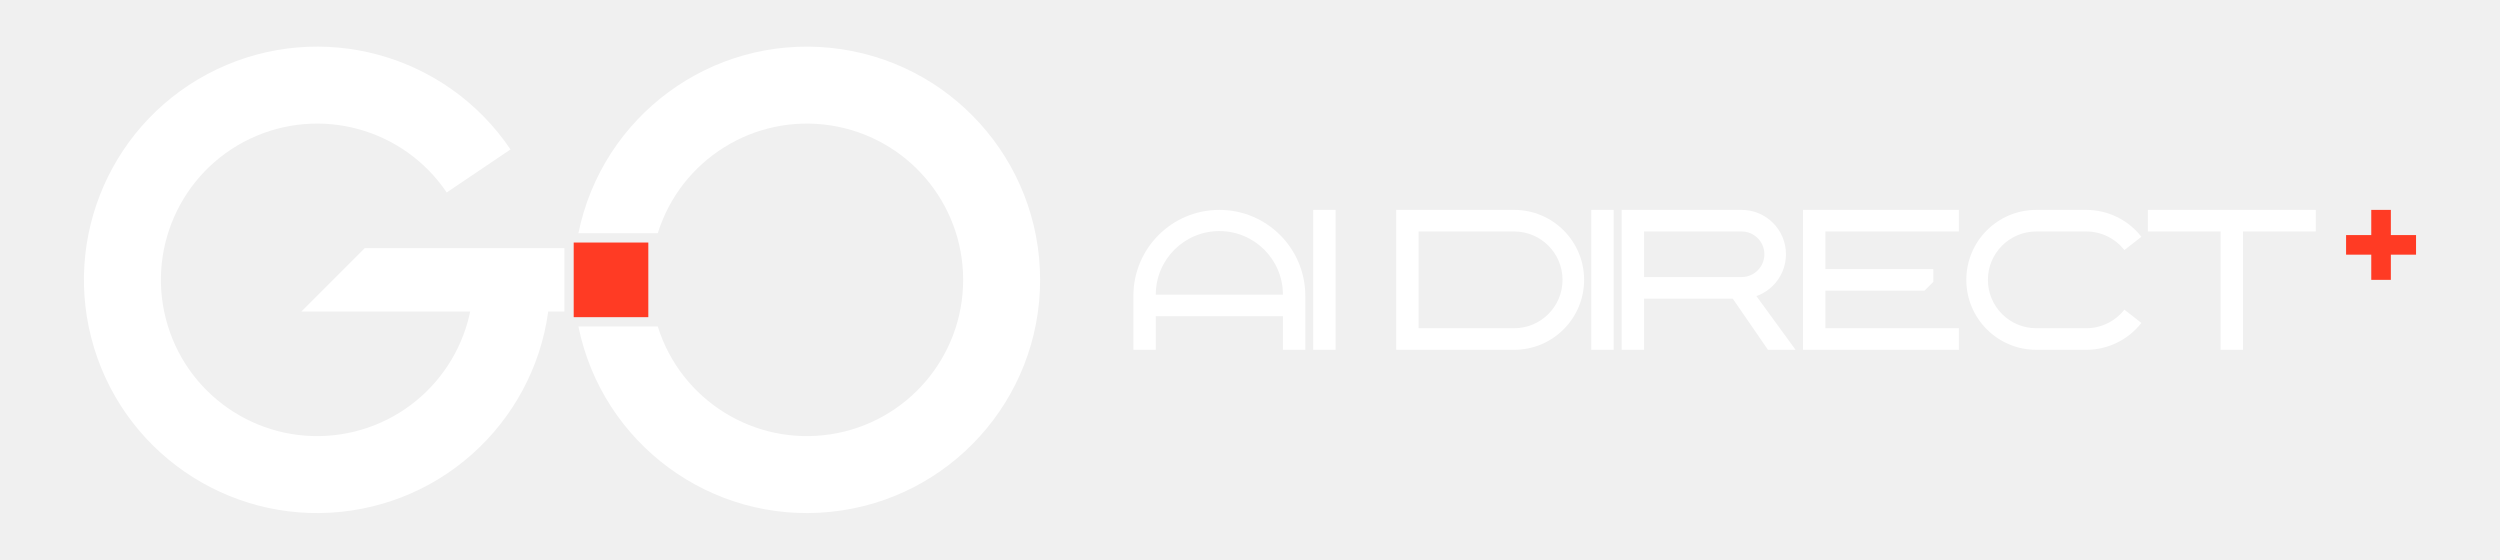
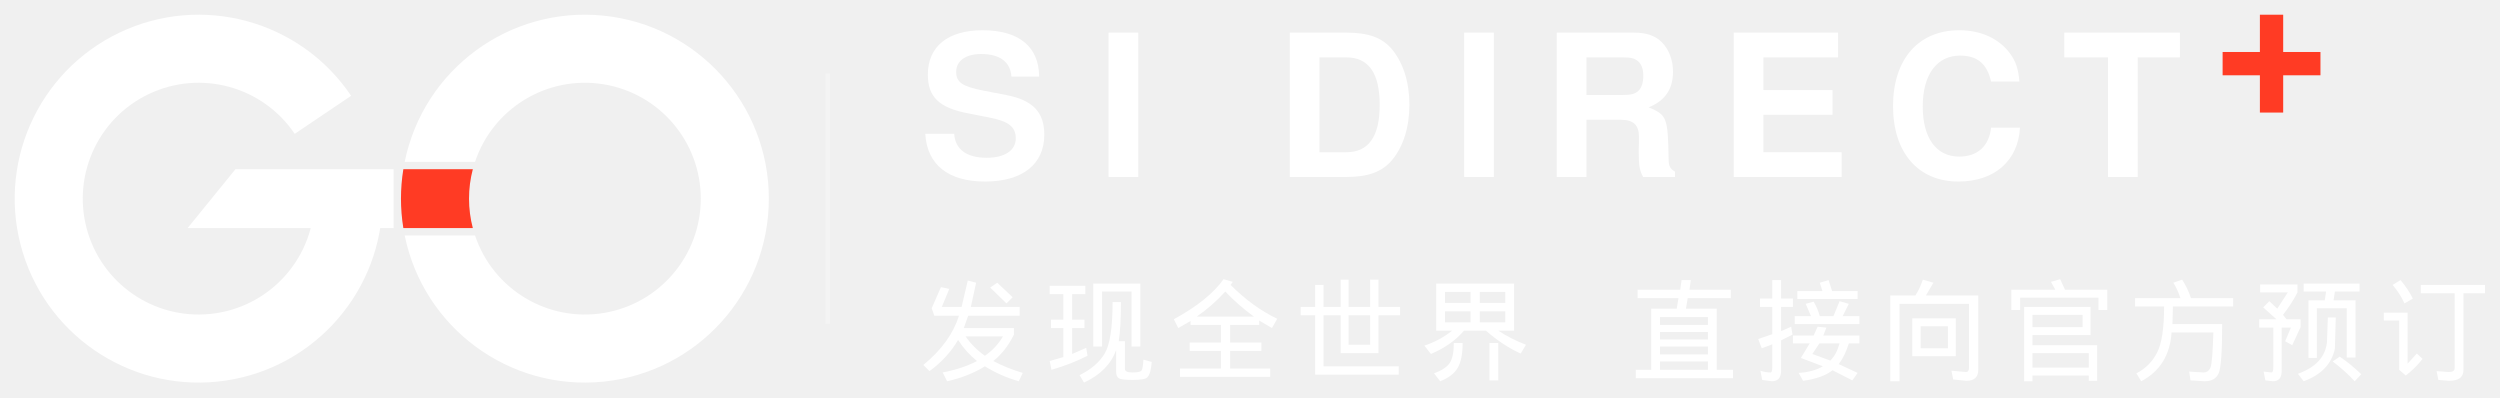
- <svg xmlns="http://www.w3.org/2000/svg" id="go-compact-v14" viewBox="-180 -100 5360 1200" role="img" aria-label="GO AI DIRECT+" preserveAspectRatio="xMidYMid meet">
-   <g data-go-mark="equal-circles-lighter-v7" fill="#FFFFFF" id="go-mark">
-     <path data-letter="G" d="M914.519 220.404 A500 500 0 1 0 1000 500 L835 500 A335 335 0 1 1 777.728 312.671 Z" id="g-ring" />
-     <path d="M602 432 H1030 V568 H466 Z" id="g-crossbar" />
-     <path data-letter="O" d="M1060.102 400 A500 500 0 1 1 1060.102 600 L1230.274 600 A335 335 0 1 0 1230.274 400 Z" id="o-ring" />
-     <rect data-connector="red-block" x="1050" y="420" width="160" height="160" fill="#FF3B24" id="red-connector" />
+ <svg xmlns="http://www.w3.org/2000/svg" viewBox="-40 -40 6796 1080" role="img" aria-label="GO SI DIRECT+ 发现全世界 直接向官方预订">
+   <g data-go-mark="equal-circles-v26" fill="#FFFFFF">
+     <path data-letter="G" d="M914.519 220.404 A500 500 0 1 0 1000 500 L815 500 A315 315 0 1 1 761.147 323.854 Z" />
+     <path d="M600 420 H1030 V580 H470 Z" />
+     <path data-letter="O" d="M1060.102 400 A500 500 0 1 1 1060.102 600 L1251.294 600 A315 315 0 1 0 1251.294 400 Z" />
+     <path data-connector="red-O-ring-segment" d="M1056.441 420 A500 500 0 0 0 1056.441 580 L1245.328 580 A315 315 0 0 1 1245.328 420 Z" fill="#FF3B24" />
  </g>
-   <g id="english-line" fill="#FFFFFF" data-lettering="GO V14 extended circular">
-     <path id="english-0" data-character="A" d="M0 350 V215 A215 215 0 0 1 430 215 V350 H374 V266 H56 V350 Z M56 212 H374 A159 159 0 0 0 56 212 Z" fill-rule="evenodd" transform="matrix(0.8571429 0 0 0.8571429 2250 350)" />
-     <path id="english-1" data-character="I" d="M0 0 H56 V350 H0 Z" fill-rule="evenodd" transform="matrix(0.8571429 0 0 0.8571429 2635.49 350)" />
-     <path id="english-2" data-character="D" d="M0 0 H295 A175 175 0 0 1 295 350 H0 Z M56 54 V296 H295 A121 121 0 0 0 295 54 Z" fill-rule="evenodd" transform="matrix(0.8571429 0 0 0.8571429 2813.49 350)" />
-     <path id="english-3" data-character="I" d="M0 0 H56 V350 H0 Z" fill-rule="evenodd" transform="matrix(0.8571429 0 0 0.8571429 3231.744 350)" />
-     <path id="english-4" data-character="R" d="M0 0 H300 A111 111 0 0 1 300 222 H56 V350 H0 Z M56 54 V168 H300 A57 57 0 0 0 300 54 Z M262 199 H325 L435 350 H366 Z" fill-rule="nonzero" transform="matrix(0.8571429 0 0 0.8571429 3296.832 350)" />
-     <path id="english-5" data-character="E" d="M0 0 H390 V54 H56 V148 H326 V180 L304 202 H56 V296 H390 V350 H0 Z" fill-rule="evenodd" transform="matrix(0.8571429 0 0 0.8571429 3685.593 350)" />
-     <path id="english-6" data-character="C" d="M437.902 67.259 A175 175 0 0 0 300 0 H175 A175 175 0 0 0 175 350 H300 A175 175 0 0 0 437.902 282.741 L395.349 249.495 A121 121 0 0 1 300 296 H175 A121 121 0 0 1 175 54 H300 A121 121 0 0 1 395.349 100.505 Z" fill-rule="evenodd" transform="matrix(0.8571429 0 0 0.8571429 4035.782 350)" />
-     <path id="english-7" data-character="T" d="M0 0 H420 V54 H238 V350 H182 V54 H0 Z" fill-rule="evenodd" transform="matrix(0.8571429 0 0 0.8571429 4425 350)" />
-     <path id="plus" fill="#FF3B24" d="M0 54.0 H54.0 V0 H96.0 V54.0 H150 V96.0 H96.0 V150 H54.0 V96.0 H0 Z" transform="translate(4850 350)" />
+   <line x1="2210" y1="160" x2="2210" y2="840" stroke="#FFFFFF" stroke-opacity=".28" stroke-width="12" />
+   <g data-right-block="equal-visible-height-v1" transform="matrix(2.111123 0 0 2.111123 -2756.431 -551.0981)">
+     <g data-wordmark="SI DIRECT" fill="#FFFFFF" aria-hidden="true">
+       <path d="M2624.785 340.715C2624.53 302.21 2598.775 281.045 2551.855 281.045C2507.23 281.045 2481.475 301.955 2481.475 338.165C2481.475 366.98 2496.01 381.005 2533.75 388.145L2559.76 393.245C2585.26 398.09 2594.695 405.23 2594.695 420.275C2594.695 435.83 2580.415 445.265 2557.21 445.265C2531.2 445.265 2516.665 434.3 2515.39 414.41H2478.16C2480.455 454.19 2507.74 475.865 2555.17 475.865C2603.11 475.865 2631.415 453.68 2631.415 415.685C2631.415 386.36 2616.625 371.06 2582.2 364.43L2553.13 358.82C2525.845 353.465 2517.94 348.11 2517.94 334.595C2517.94 320.57 2530.18 311.645 2550.07 311.645C2574.295 311.645 2587.81 321.845 2589.085 340.715Z" />
+       <path d="M2752.425 284.105H2714.175V470.0H2752.425Z" />
+       <path d="M2947.525 470.0H3020.2C3048.505 470.0 3066.355 463.37 3079.105 448.325C3093.64 430.985 3101.545 405.995 3101.545 376.925C3101.545 348.11 3093.64 323.12 3079.105 305.525C3066.355 290.48 3048.76 284.105 3020.2 284.105H2947.525ZM2985.775 438.125V315.98H3020.2C3049.015 315.98 3063.295 336.125 3063.295 377.18C3063.295 417.98 3049.015 438.125 3020.2 438.125Z" />
+       <path d="M3210.315 284.105H3172.065V470.0H3210.315Z" />
+       <path d="M3329.54 396.305H3373.4C3389.975 396.305 3397.115 402.935 3397.115 418.235V425.885C3396.86 430.73 3396.86 435.32 3396.86 438.125C3396.86 455.72 3397.88 461.075 3402.47 470.0H3443.525V463.115C3437.66 459.8 3435.365 455.975 3435.365 447.815C3434.345 392.99 3433.325 390.44 3409.61 380.24C3430.52 372.08 3440.975 357.035 3440.975 334.34C3440.975 319.55 3435.875 306.035 3426.95 296.855C3418.535 288.185 3406.805 284.105 3390.995 284.105H3291.29V470.0H3329.54ZM3329.54 364.43V315.98H3375.695C3386.66 315.98 3390.995 317.0 3395.84 320.825C3400.43 324.65 3402.725 331.025 3402.725 339.695C3402.725 348.62 3400.43 355.76 3395.84 359.585C3391.505 363.155 3386.66 364.43 3375.695 364.43Z" />
+       <path d="M3557.395 389.93H3646.39V358.055H3557.395V315.98H3653.53V284.105H3519.145V470.0H3658.12V438.125H3557.395Z" />
+       <path d="M3886.995 347.09C3885.72 331.025 3882.405 320.825 3874.5 310.37C3860.22 291.5 3837.27 281.045 3809.475 281.045C3756.945 281.045 3724.305 318.53 3724.305 378.71C3724.305 438.635 3756.69 475.865 3808.455 475.865C3854.865 475.865 3885.465 449.09 3887.76 406.505H3850.53C3847.98 430.22 3833.19 443.735 3809.475 443.735C3779.895 443.735 3762.555 419.765 3762.555 379.22C3762.555 338.165 3780.66 313.685 3810.75 313.685C3832.935 313.685 3845.43 324.395 3850.53 347.09Z" />
+       <path d="M4039.37 315.98H4093.685V284.105H3944.765V315.98H4001.12V470.0H4039.37Z" />
+     </g>
+     <path data-plus="upper-right" d="M4148.685 309.045h126v30h-126Z M4196.685 261.045h30v126h-30Z" fill="#FF3B24" />
+     <g data-subtitle="outlined" fill="#FFFFFF" aria-hidden="true">
+       <path d="M2533.438 648.633 2527.773 664.492H2592.344V672.988Q2581.582 694.512 2565.723 706.973Q2582.715 716.035 2603.672 722.266L2598.574 733.027Q2574.785 726.23 2554.961 713.77Q2534.004 726.797 2506.25 733.027L2500.586 721.699Q2526.641 716.602 2544.766 706.973Q2530.605 695.645 2520.41 679.785Q2507.383 702.441 2483.594 720.0L2475.664 712.07Q2510.781 683.184 2521.543 648.633H2489.824L2486.426 639.004L2498.32 611.816L2509.082 614.082L2499.453 637.305H2524.941L2532.871 603.32L2543.633 606.152L2536.836 637.305H2599.707V648.633ZM2554.961 700.176Q2569.688 689.98 2578.184 675.254H2530.039Q2540.234 689.98 2554.961 700.176ZM2570.82 606.152 2590.645 624.844 2582.715 632.773 2561.758 612.383Z" />
+       <path d="M2755.043 607.285V688.281H2743.715V617.48H2705.766V688.281H2694.438V607.285ZM2719.359 631.074H2730.121Q2730.121 663.359 2727.289 681.484H2735.219V717.168Q2735.219 721.699 2744.848 721.699Q2754.477 721.699 2756.459 719.434Q2758.441 717.168 2759.008 705.273L2769.77 708.105Q2768.637 723.398 2764.105 727.93Q2761.273 731.328 2744.848 731.328Q2730.688 731.328 2727.289 729.062Q2723.891 726.797 2723.891 720.566V692.812Q2714.262 720.0 2682.543 734.727L2676.879 725.098Q2698.969 714.336 2709.164 697.344Q2719.359 680.352 2719.359 631.074ZM2638.363 610.117H2684.242V620.879H2667.25V653.73H2683.109V664.492H2667.25V697.91L2685.375 689.98L2687.074 700.176Q2666.117 710.938 2640.629 718.301L2638.363 706.973L2655.922 701.875V664.492H2640.062V653.73H2655.922V620.879H2638.363Z" />
+       <path d="M2908.113 654.863V660.527H2870.73V683.184H2910.945V693.945H2870.73V716.602H2922.273V727.363H2806.16V716.602H2858.836V693.945H2818.621V683.184H2858.836V660.527H2819.754V655.43L2803.895 664.492L2798.23 653.164Q2842.977 628.809 2862.234 601.621L2874.129 605.02L2871.297 608.984Q2899.617 637.305 2931.336 652.598L2924.539 664.492ZM2864.5 617.48Q2848.074 635.605 2827.684 649.766H2901.316Q2880.359 634.473 2864.5 617.48Z" />
+       <path d="M2961.496 637.305H2980.188V608.984H2990.949V637.305H3013.039V602.188H3023.234V637.305H3050.988V602.188H3061.75V637.305H3089.504V648.066H3061.75V696.777H3013.039V648.066H2990.949V713.77H3087.805V724.531H2980.188V648.066H2961.496ZM3050.988 686.016V648.066H3023.234V686.016Z" />
+       <path d="M3136.09 607.285H3236.344V667.891H3215.953Q3232.379 678.652 3251.637 686.016L3244.84 697.344Q3222.184 687.148 3200.094 667.891H3171.773Q3155.914 686.582 3129.293 697.91L3120.797 687.148Q3141.188 680.352 3156.48 667.891H3136.09ZM3147.418 632.207H3180.27V618.047H3147.418ZM3192.164 618.047V632.207H3225.016V618.047ZM3147.418 657.129H3180.27V642.969H3147.418ZM3192.164 642.969V657.129H3225.016V642.969ZM3158.746 683.75H3170.074Q3170.074 705.273 3163.561 716.035Q3157.047 726.797 3141.188 733.027L3133.258 722.832Q3148.551 717.168 3153.648 709.238Q3158.746 701.309 3158.746 683.75ZM3204.625 683.75H3215.953V731.895H3204.625Z" />
+       <path d="M3452.0 602.754H3463.895L3462.195 615.215H3515.438V625.977H3459.93L3457.664 639.57H3497.312V718.301H3518.27V729.062H3393.094V718.301H3412.918V639.57H3445.77L3448.035 625.977H3395.359V615.215H3450.301ZM3485.984 660.527V650.332H3424.246V660.527ZM3424.246 679.219H3485.984V669.59H3424.246ZM3424.246 698.477H3485.984V688.281H3424.246ZM3424.246 718.301H3485.984V707.539H3424.246Z" />
+       <path d="M3593.176 662.793 3594.875 672.988 3580.148 680.352V720.566Q3579.582 733.027 3568.254 733.027L3555.793 731.328L3553.527 719.434Q3559.758 721.699 3566.555 721.699Q3568.82 721.699 3568.82 714.902V685.449L3555.227 690.547L3550.695 678.652L3568.82 672.422V637.305H3552.961V626.543H3568.82V602.754H3580.148V626.543H3595.441V637.305H3580.148V668.457ZM3641.32 602.754 3645.852 616.914H3678.703V627.109H3601.105V616.914H3633.391L3629.992 606.152ZM3597.707 649.199H3618.664L3611.867 633.34L3622.062 630.508Q3627.16 639.004 3629.992 649.199H3647.551L3655.48 629.941L3667.375 633.34L3659.445 649.199H3680.969V659.395H3597.707ZM3595.441 674.121H3622.062L3627.16 662.793L3638.488 663.926L3634.523 674.121H3680.969V684.316H3667.375Q3662.277 700.742 3654.348 710.938L3678.703 722.266L3671.906 731.895L3646.418 718.867Q3633.391 729.062 3608.469 732.461L3602.805 722.266Q3621.496 721.133 3633.957 713.77L3605.637 703.008L3616.965 684.316H3595.441ZM3629.426 684.316 3620.363 697.91 3643.586 706.406Q3651.516 698.477 3655.48 684.316Z" />
+       <path d="M3762.672 602.188 3776.266 606.152 3766.637 622.578H3834.039V718.301Q3834.039 732.461 3818.746 732.461L3801.754 730.762L3799.488 719.434L3818.18 721.133Q3822.145 721.133 3822.145 715.469V633.34H3732.652V733.027H3720.758V622.578H3753.043Q3758.707 614.082 3762.672 602.188ZM3749.078 652.031H3805.152V700.742H3749.078ZM3759.84 690.547H3794.957V662.227H3759.84Z" />
+       <path d="M3939.531 601.621 3945.762 615.215H4000.137V641.27H3988.809V625.41H3887.988V641.27H3876.66V615.215H3933.301L3927.637 605.02ZM3978.613 637.305V673.555H3903.848V686.582H3987.109V732.461H3976.348V725.664H3903.848V733.027H3893.086V637.305ZM3903.848 663.359H3968.418V647.5H3903.848ZM3903.848 715.469H3976.348V696.777H3903.848Z" />
+       <path d="M4096.566 602.188Q4103.93 613.516 4107.895 625.977H4162.27V636.738H4084.672L4084.105 659.395H4148.109Q4148.109 712.637 4143.578 722.832Q4139.047 733.027 4125.453 733.027L4107.328 731.895L4105.629 720.566L4123.754 721.699Q4130.551 721.699 4133.1 715.186Q4135.648 708.672 4136.781 670.156H4082.973Q4080.141 713.77 4043.891 733.027L4037.66 722.832Q4055.219 713.77 4064.281 696.211Q4073.344 678.652 4073.344 636.738H4035.961V625.977H4094.301Q4090.902 615.215 4085.238 606.152Z" />
+       <path d="M4196.961 608.418H4245.105V618.613Q4237.176 633.906 4226.414 647.5L4230.945 653.164H4249.07V663.359L4238.309 686.582L4229.246 681.484L4236.609 663.926H4224.715V721.133Q4224.148 733.027 4213.387 733.027L4203.758 731.895L4201.492 720.566L4211.688 721.699Q4213.953 721.699 4213.953 714.902V663.926H4195.828V653.164H4217.918L4200.926 637.871L4208.855 629.941L4219.051 639.57L4232.645 618.613H4196.961ZM4319.871 628.809V702.441H4308.543V639.004H4270.027V703.008H4259.266V628.809H4280.223L4281.922 617.48H4253.035V607.285H4324.969V617.48H4293.25L4291.551 628.809ZM4284.188 650.898H4294.383L4293.25 691.113Q4287.02 720.566 4253.035 733.027L4245.672 723.398Q4280.223 710.938 4283.055 682.617ZM4299.48 701.309Q4313.641 710.938 4327.234 723.965L4318.738 733.027Q4306.844 720.0 4290.418 707.539Z" />
+       <path d="M4377.785 602.754Q4387.414 614.082 4393.645 626.543L4382.883 632.773Q4377.219 620.312 4367.59 608.984ZM4356.262 644.668H4386.848V710.371L4398.742 697.344L4406.105 704.141Q4398.176 714.902 4384.582 725.664L4376.086 718.301V654.863H4356.262ZM4403.84 608.984H4486.535V619.746H4458.781V719.434Q4458.215 732.461 4440.09 732.461L4426.496 731.328L4424.23 720.0L4440.09 721.133Q4447.453 721.133 4447.453 716.035V619.746H4403.84Z" />
+     </g>
  </g>
</svg>
